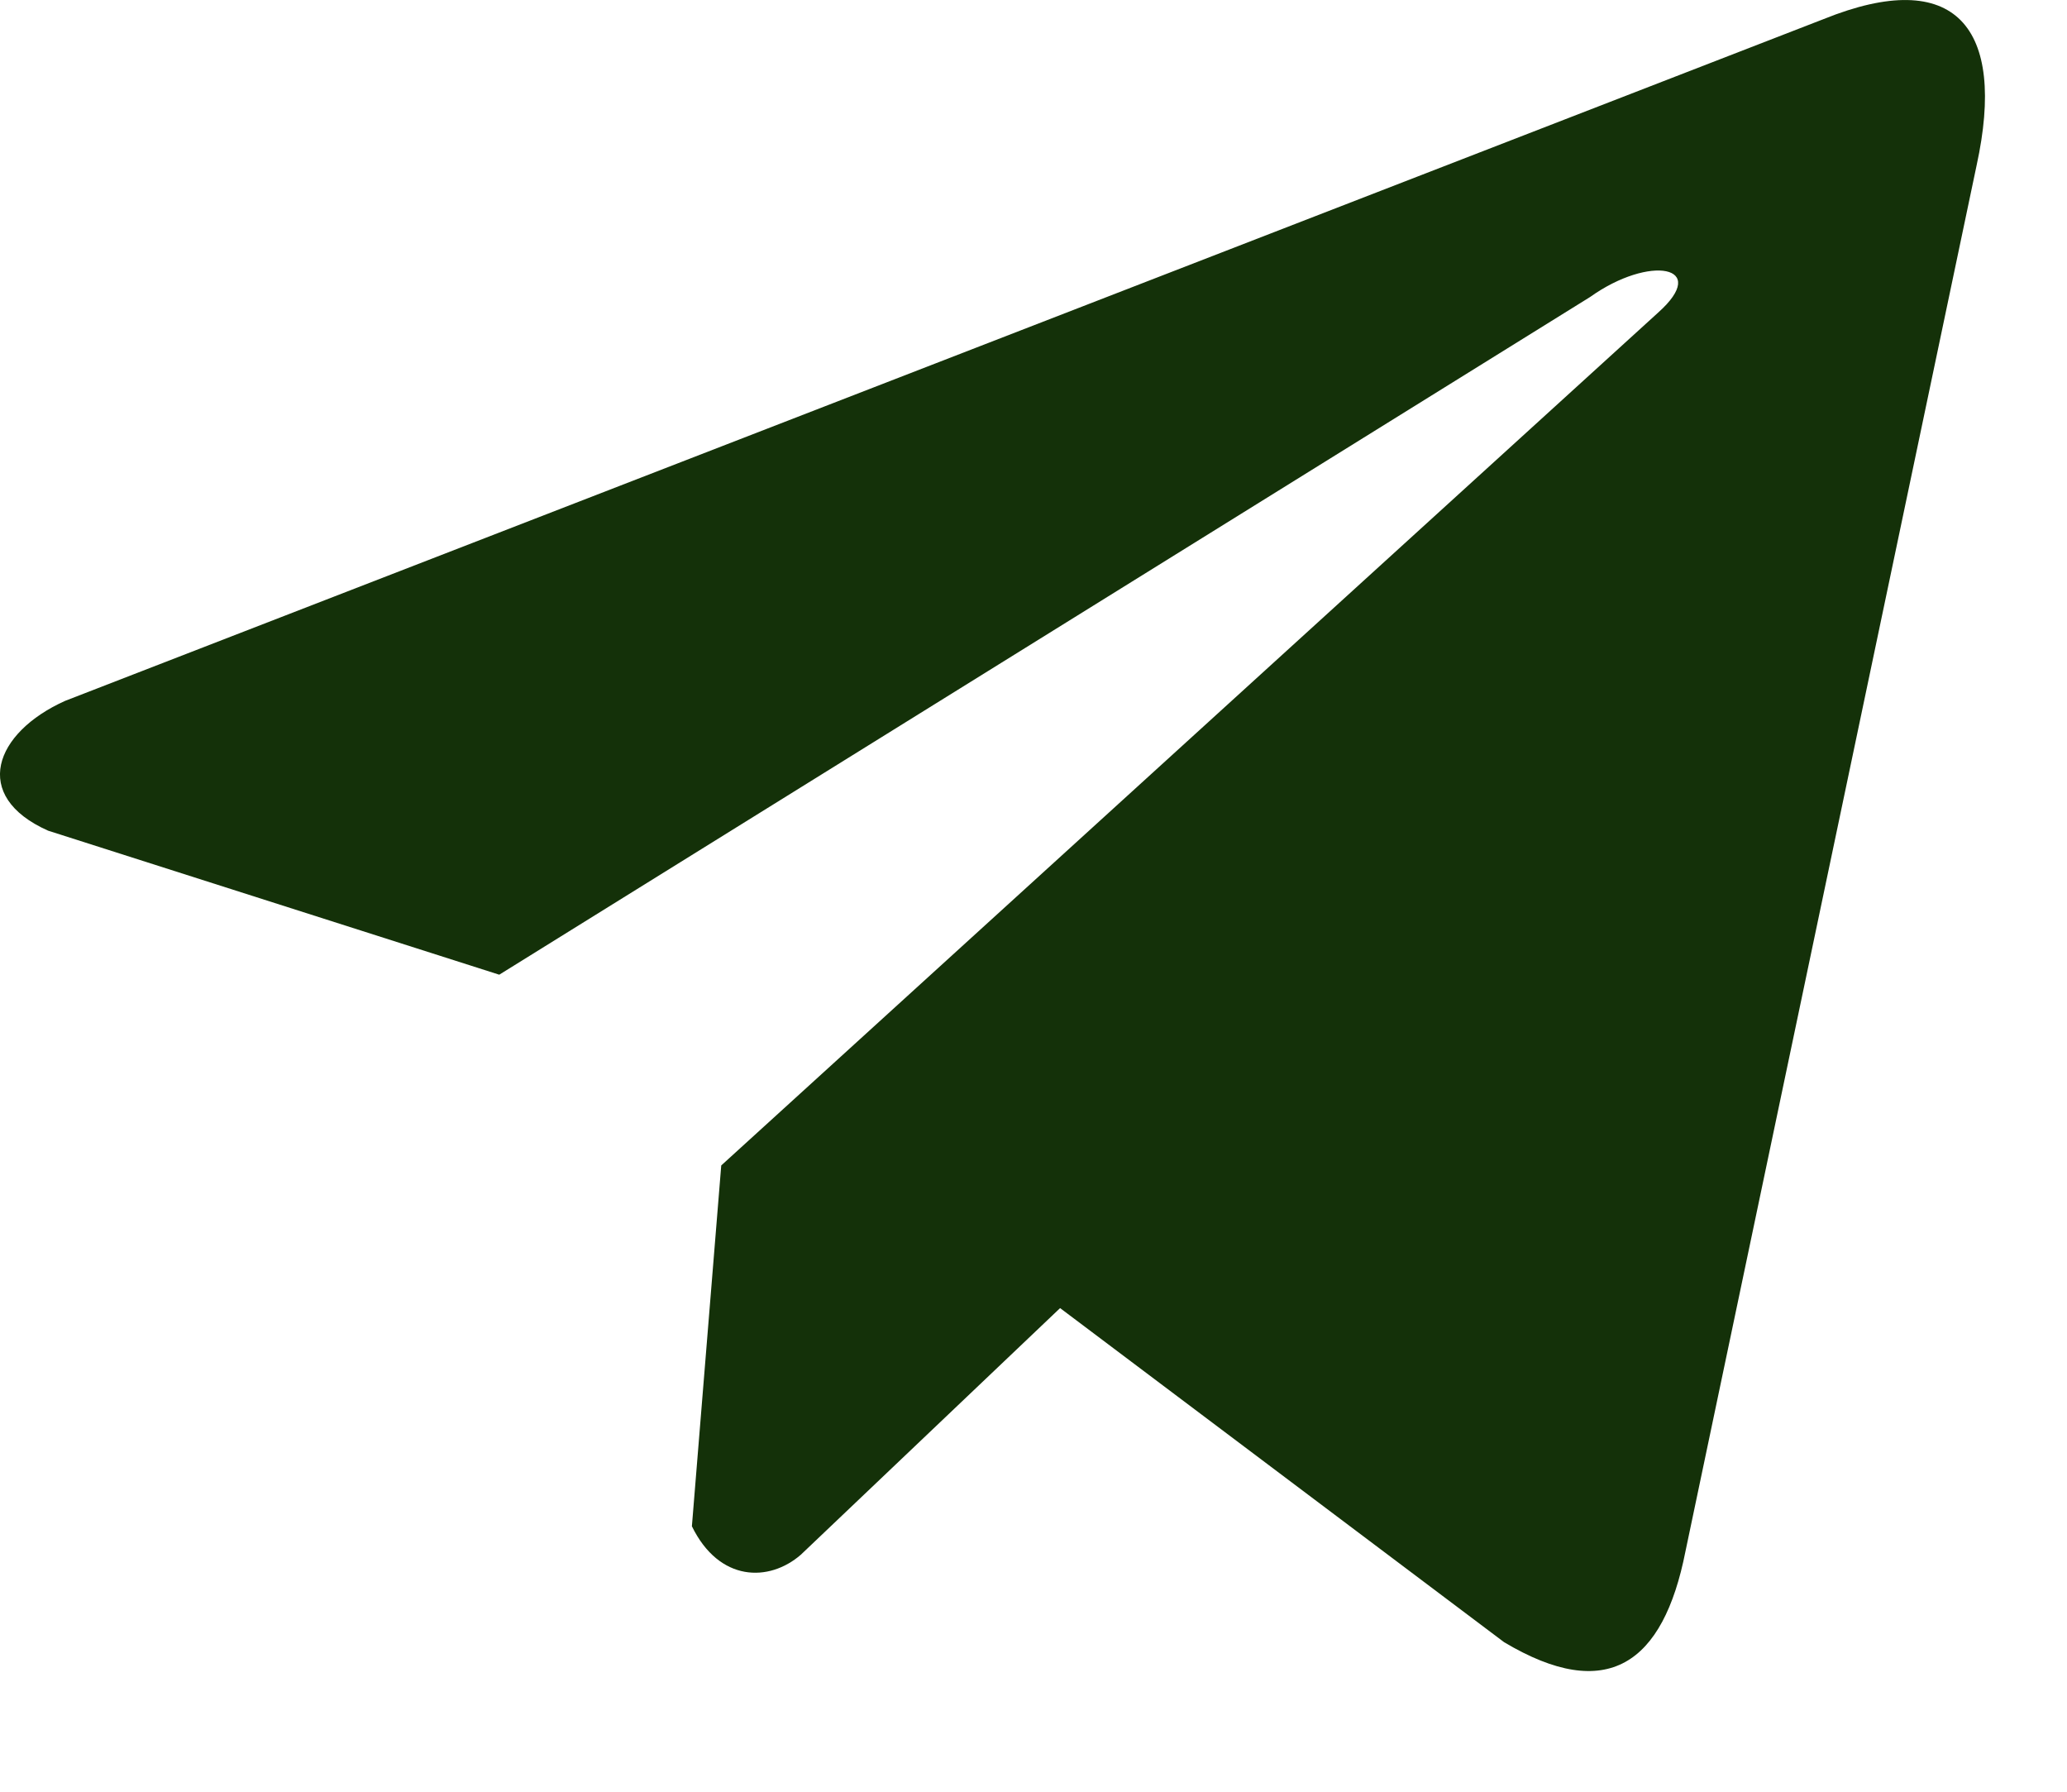
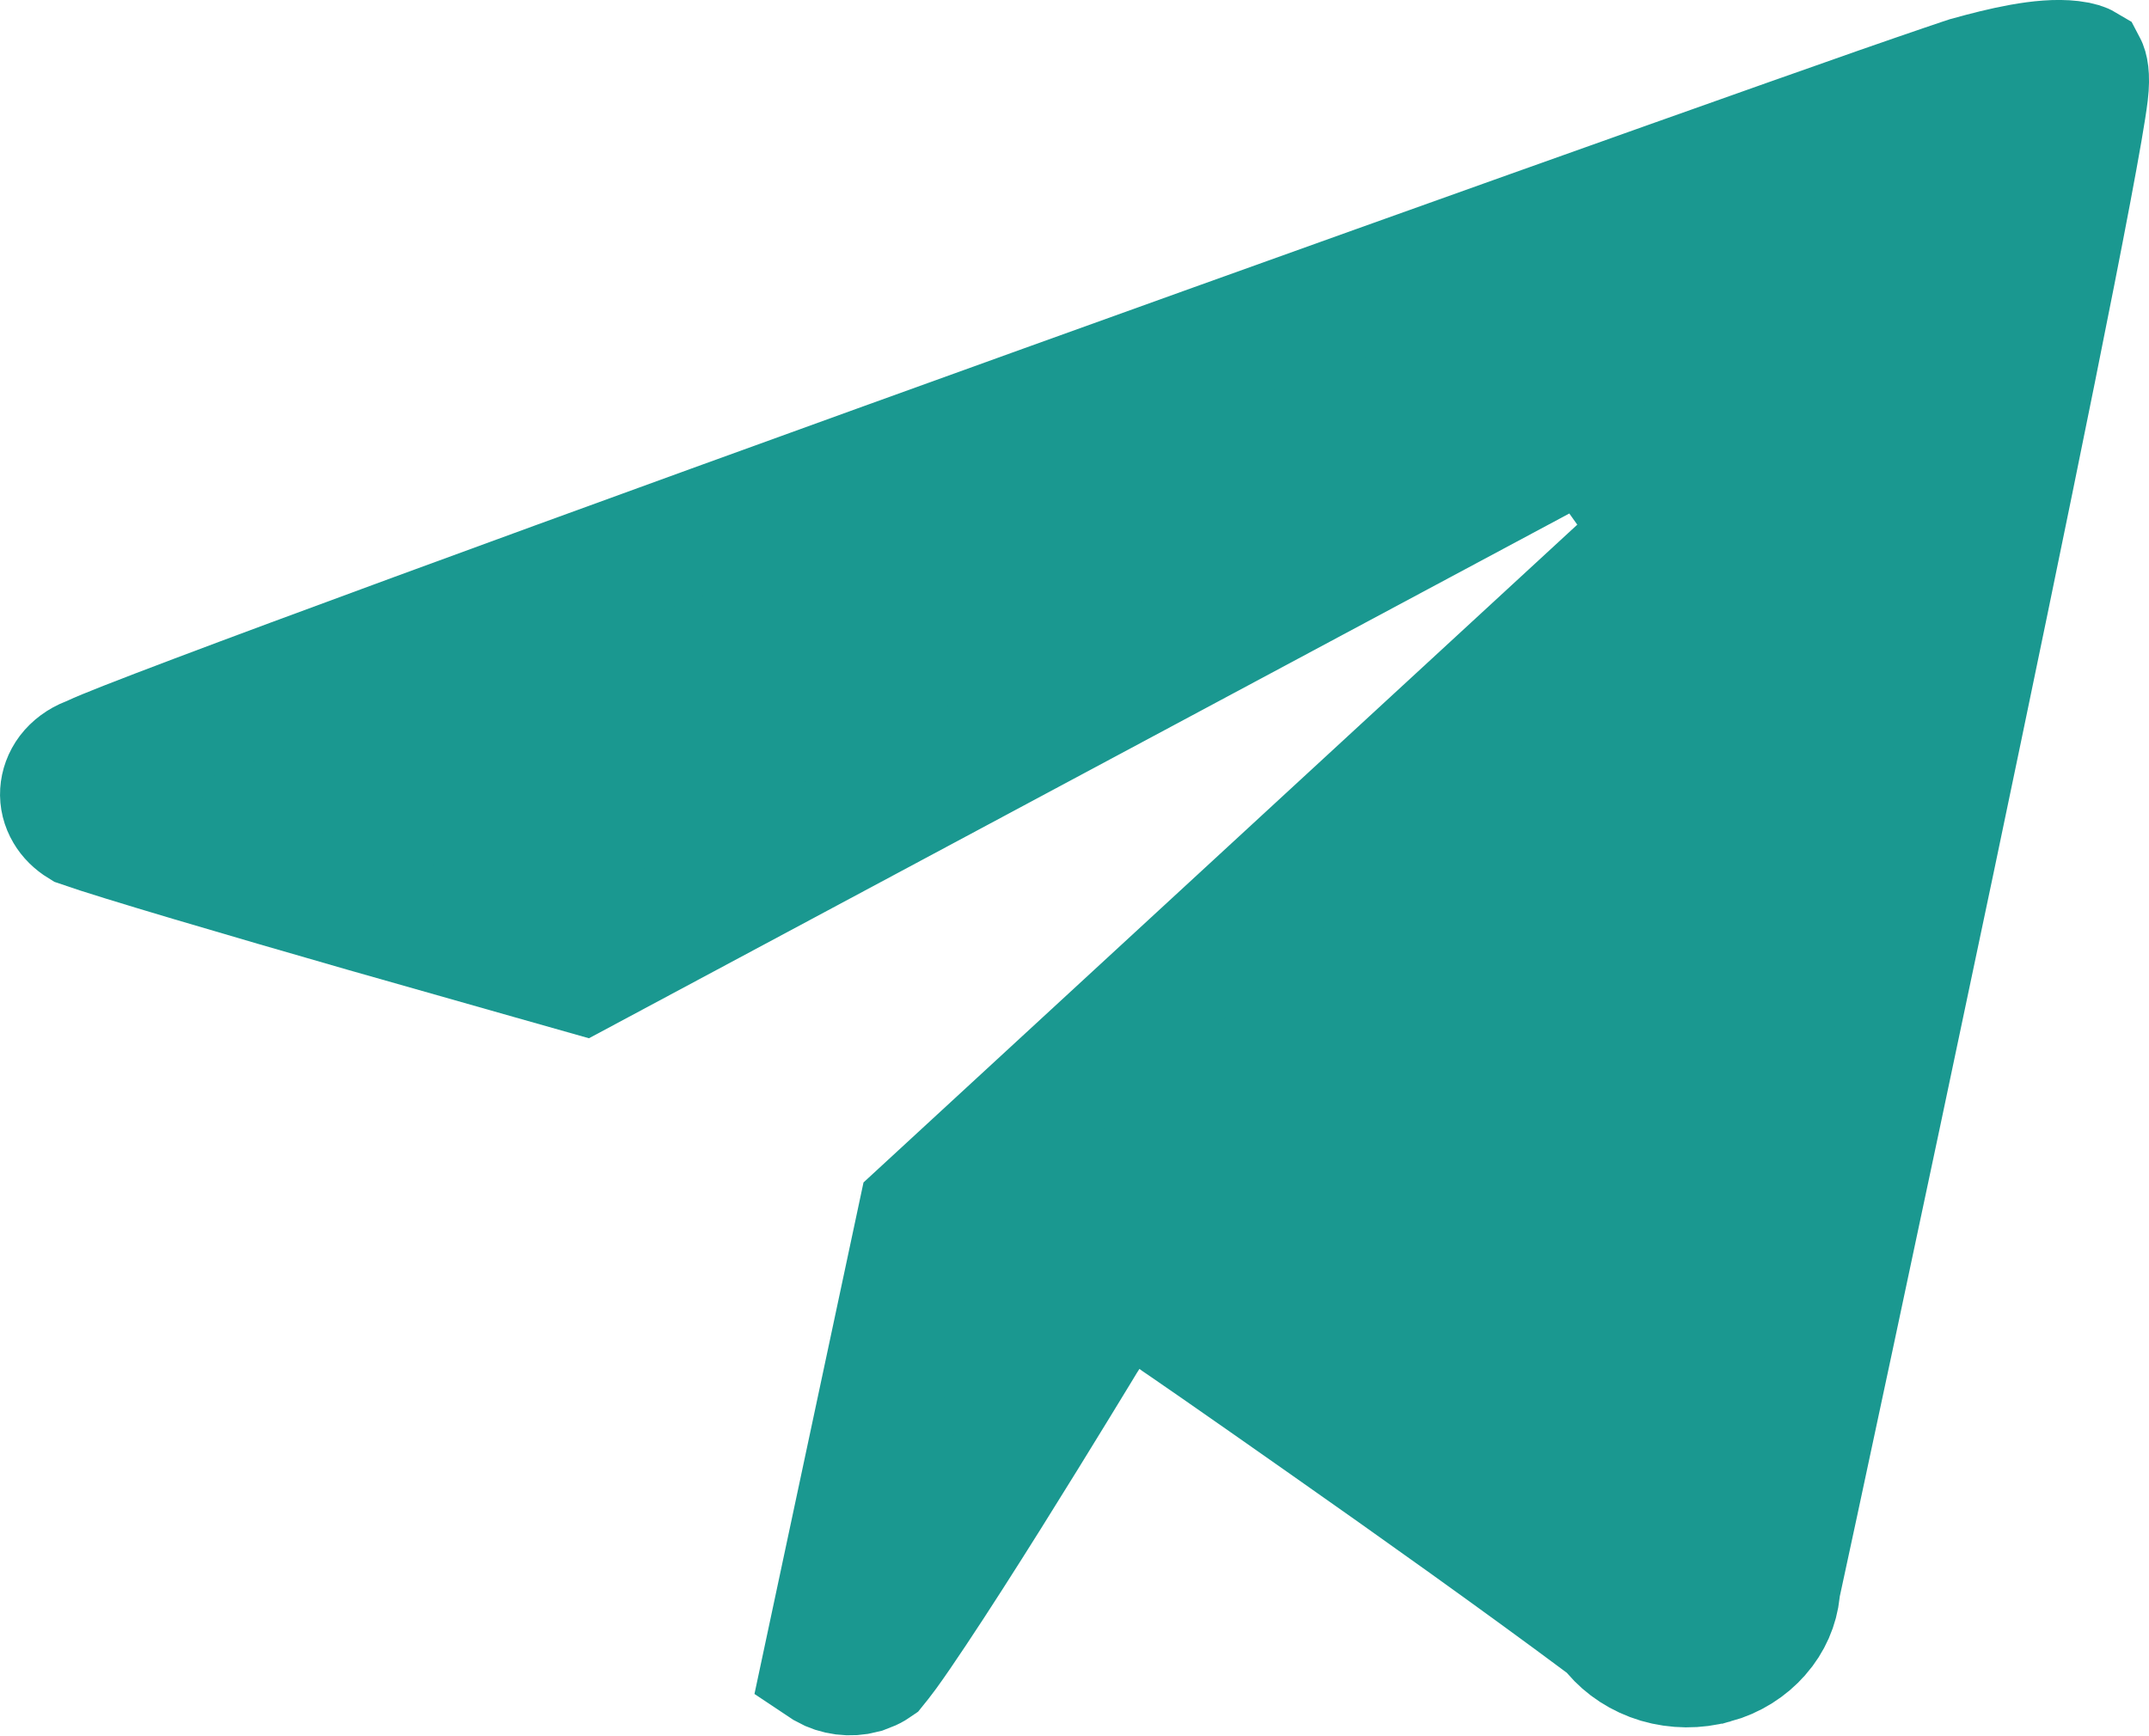
- <svg xmlns="http://www.w3.org/2000/svg" width="15" height="13" viewBox="0 0 15 13" fill="none">
-   <path d="M13.235 0.138L0.473 5.085C-0.04 5.315 -0.214 5.776 0.349 6.027L3.623 7.072L11.539 2.155C11.972 1.846 12.414 1.928 12.033 2.268L5.234 8.456L5.021 11.074C5.219 11.479 5.581 11.481 5.812 11.28L7.693 9.491L10.915 11.915C11.663 12.361 12.07 12.073 12.231 11.257L14.344 1.2C14.563 0.196 14.189 -0.247 13.235 0.138Z" fill="#143109" />
+ <svg xmlns="http://www.w3.org/2000/svg" width="26" height="21" viewBox="0 0 26 21" fill="none">
+   <path d="M25.061 0.758C25.165 0.77 25.209 0.791 25.224 0.8C25.234 0.819 25.267 0.904 25.24 1.129C25.143 1.933 24.273 6.177 23.387 10.403C22.506 14.601 21.627 18.701 21.525 19.164L21.516 19.207L21.512 19.25C21.493 19.436 21.415 19.619 21.28 19.773L21.279 19.774C21.144 19.929 20.957 20.049 20.738 20.109H20.737C20.518 20.17 20.284 20.168 20.065 20.104C19.848 20.039 19.663 19.917 19.53 19.76L19.475 19.693L19.405 19.642C18.386 18.882 17.086 17.957 16.044 17.226C15.522 16.859 15.064 16.539 14.736 16.311C14.573 16.198 14.441 16.108 14.351 16.045C14.305 16.014 14.27 15.989 14.246 15.973C14.234 15.964 14.225 15.958 14.219 15.954C14.216 15.952 14.213 15.95 14.212 15.949L14.21 15.947L13.555 15.496L13.143 16.177V16.178L13.142 16.18L13.117 16.219C13.101 16.246 13.076 16.287 13.045 16.338C12.982 16.441 12.892 16.59 12.782 16.769C12.563 17.127 12.267 17.608 11.958 18.101C11.649 18.594 11.329 19.095 11.063 19.494C10.93 19.694 10.814 19.864 10.721 19.992C10.658 20.078 10.617 20.128 10.596 20.154C10.578 20.166 10.562 20.18 10.542 20.189L10.438 20.23C10.363 20.25 10.284 20.255 10.207 20.245H10.208C10.13 20.235 10.057 20.211 9.994 20.175C9.985 20.169 9.977 20.162 9.968 20.156L11.131 14.699L20.077 6.453L19.215 5.241L7.039 11.76C6.888 11.717 6.684 11.659 6.441 11.591C5.902 11.438 5.174 11.232 4.421 11.017C2.948 10.594 1.432 10.148 0.981 9.99C0.906 9.944 0.847 9.885 0.809 9.82C0.765 9.746 0.746 9.666 0.751 9.588C0.756 9.51 0.784 9.429 0.838 9.357C0.893 9.285 0.974 9.223 1.075 9.184L1.103 9.174L1.129 9.161C1.384 9.039 2.865 8.481 5.032 7.685C7.17 6.899 9.918 5.903 12.652 4.918C15.386 3.933 18.106 2.96 20.185 2.221C21.224 1.851 22.103 1.541 22.743 1.316C23.064 1.204 23.323 1.115 23.513 1.05C23.608 1.017 23.684 0.991 23.74 0.973C23.769 0.963 23.791 0.956 23.808 0.951C23.82 0.947 23.826 0.946 23.828 0.945C24.211 0.84 24.705 0.716 25.061 0.758Z" fill="#1A9890" stroke="#1A9890" stroke-width="1.5" />
</svg>
